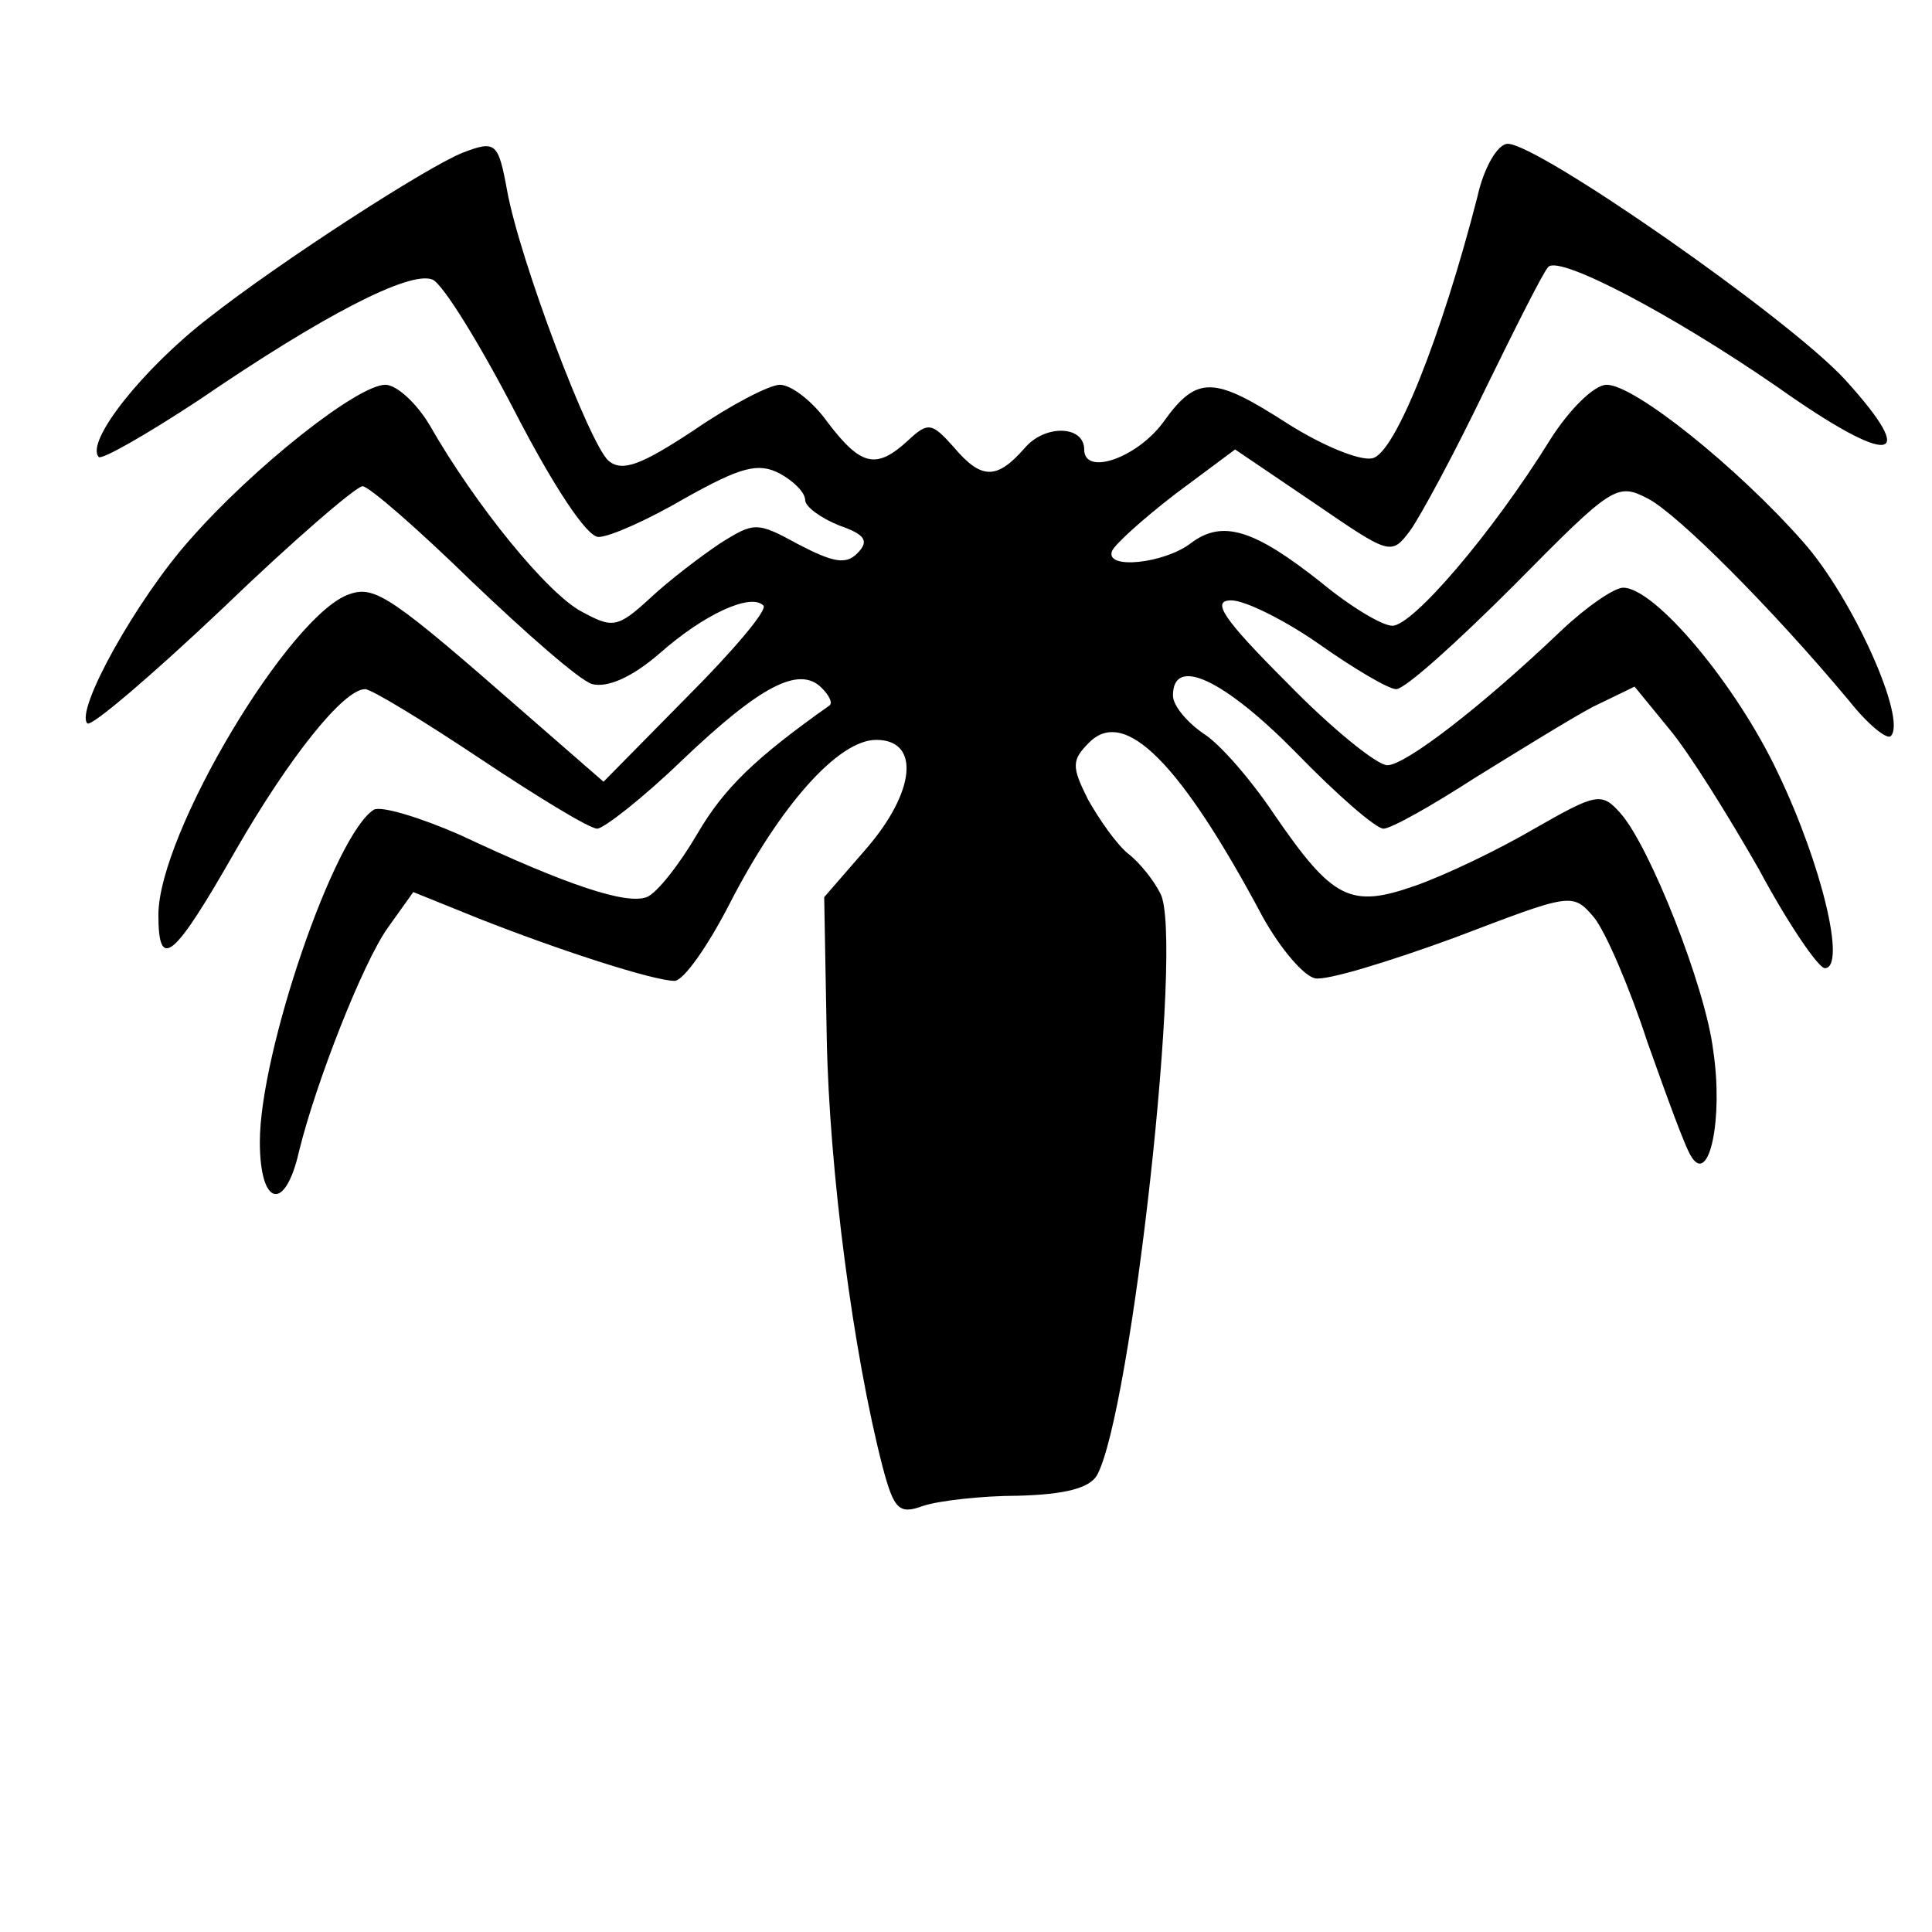
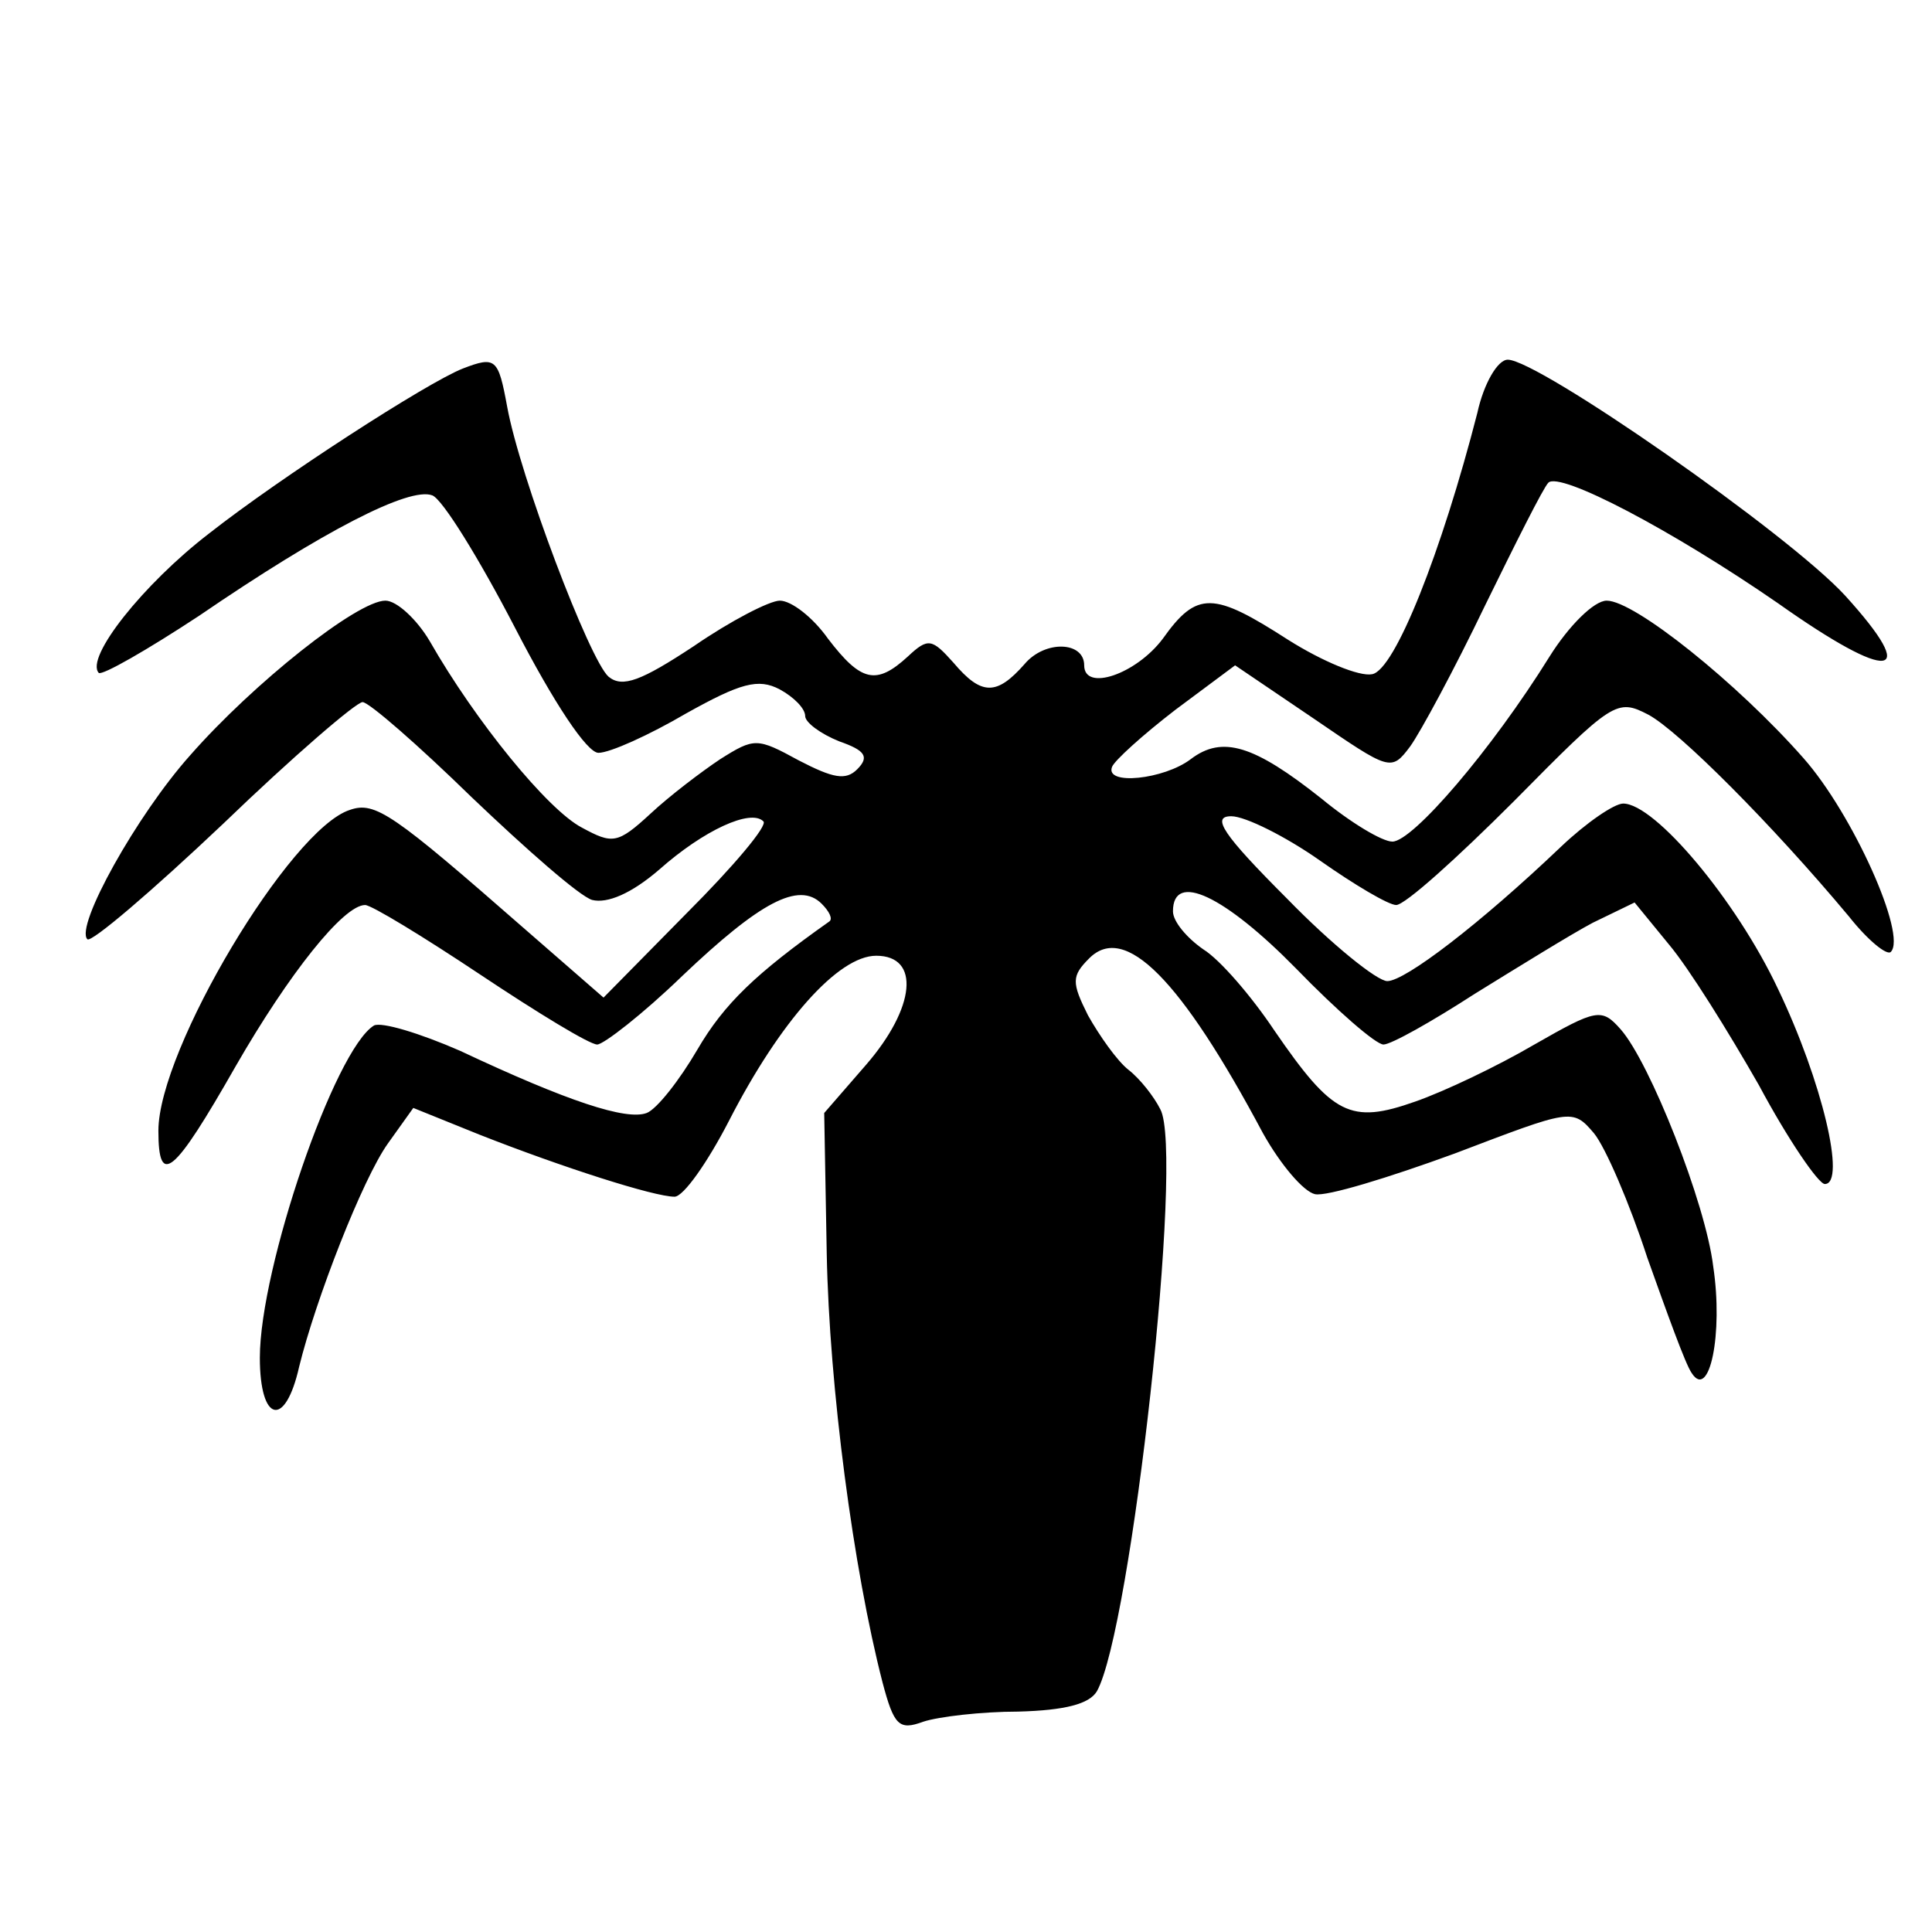
- <svg xmlns="http://www.w3.org/2000/svg" version="1.0" width="179pt" height="179pt" viewBox="10 -179 179 179" preserveAspectRatio="xMidYMid meet">
+ <svg xmlns="http://www.w3.org/2000/svg" version="1.0" width="179pt" height="179pt" viewBox="10 -199 179 179" preserveAspectRatio="xMidYMid meet">
  <g transform="scale(0.1175,-0.1175)" fill="#000000" stroke="none">
    <path d="M450 1403 c-28 -11 -144 -86 -200 -130 -52 -40 -98 -98 -87 -110 3 -2 38 18 79 45 98 67 166 102 184 95 8 -3 37 -50 65 -104 31 -60 57 -99 66 -99 9 0 40 14 69 31 43 24 57 28 74 19 11 -6 20 -15 20 -21 0 -5 12 -14 27 -20 20 -7 24 -12 14 -22 -9 -9 -19 -7 -46 7 -33 18 -35 18 -62 1 -15 -10 -40 -29 -55 -43 -26 -24 -30 -24 -54 -11 -27 14 -84 84 -120 147 -10 17 -26 32 -35 32 -22 0 -104 -65 -154 -122 -42 -47 -91 -135 -81 -145 3 -3 51 38 107 91 55 53 105 96 110 96 5 0 44 -34 86 -75 43 -41 85 -78 95 -81 12 -3 31 5 53 24 35 31 72 48 82 38 4 -3 -24 -36 -60 -72 l-66 -67 -62 54 c-104 91 -118 101 -138 94 -47 -15 -151 -189 -151 -253 0 -45 12 -35 61 51 42 73 85 127 102 127 5 0 46 -25 91 -55 45 -30 86 -55 92 -55 5 0 36 24 67 54 61 58 92 75 110 57 6 -6 9 -12 6 -14 -58 -41 -83 -65 -104 -101 -14 -24 -32 -47 -40 -50 -16 -6 -62 9 -147 49 -32 14 -62 23 -68 20 -31 -19 -90 -191 -90 -262 0 -51 20 -56 31 -7 13 53 50 148 70 176 l20 28 52 -21 c66 -26 138 -49 154 -49 7 0 26 27 43 60 40 78 86 130 116 130 35 0 31 -41 -8 -86 l-33 -38 2 -111 c2 -105 21 -249 44 -338 9 -34 13 -38 32 -31 12 4 46 8 75 8 37 1 56 6 62 16 27 48 69 425 50 459 -5 10 -16 24 -25 31 -9 7 -23 27 -32 43 -13 26 -13 31 1 45 28 28 72 -16 137 -138 14 -25 32 -46 41 -48 9 -2 58 13 110 32 92 35 93 36 110 16 9 -11 28 -55 42 -98 15 -42 30 -84 35 -91 14 -22 25 31 17 84 -6 50 -50 161 -73 187 -15 17 -19 16 -68 -12 -29 -17 -71 -37 -94 -45 -51 -18 -65 -11 -111 56 -18 27 -43 56 -56 64 -13 9 -24 22 -24 30 0 32 41 12 97 -45 32 -33 63 -60 69 -60 6 0 38 18 72 40 34 21 76 47 93 56 l33 16 27 -33 c16 -19 47 -69 71 -111 23 -43 47 -78 52 -78 17 0 -2 81 -37 154 -33 70 -97 146 -122 146 -7 0 -29 -15 -49 -34 -64 -61 -123 -106 -137 -106 -8 0 -44 29 -79 65 -51 51 -60 65 -44 65 11 0 43 -16 70 -35 27 -19 54 -35 60 -35 7 0 48 37 93 82 78 79 81 81 106 68 24 -13 97 -86 158 -159 15 -19 30 -31 33 -28 13 13 -30 109 -69 153 -52 59 -133 124 -155 124 -10 0 -30 -20 -45 -44 -46 -74 -108 -146 -124 -146 -8 0 -33 15 -56 34 -53 42 -78 50 -103 31 -21 -16 -68 -21 -62 -6 2 5 24 25 50 45 l47 35 62 -42 c60 -41 61 -42 76 -22 8 11 35 61 59 111 24 49 46 93 50 97 9 9 97 -37 181 -95 89 -63 113 -60 53 6 -45 49 -242 186 -266 186 -8 0 -19 -19 -24 -42 -28 -109 -65 -203 -83 -206 -10 -2 -39 10 -66 27 -59 38 -72 39 -99 1 -21 -28 -62 -42 -62 -21 0 19 -31 20 -47 1 -22 -25 -34 -25 -56 1 -17 19 -20 20 -36 5 -25 -23 -37 -20 -63 14 -12 17 -29 30 -38 30 -8 0 -39 -16 -68 -36 -41 -27 -56 -33 -67 -24 -15 13 -70 158 -80 213 -7 38 -9 40 -35 30z" />
  </g>
</svg>
